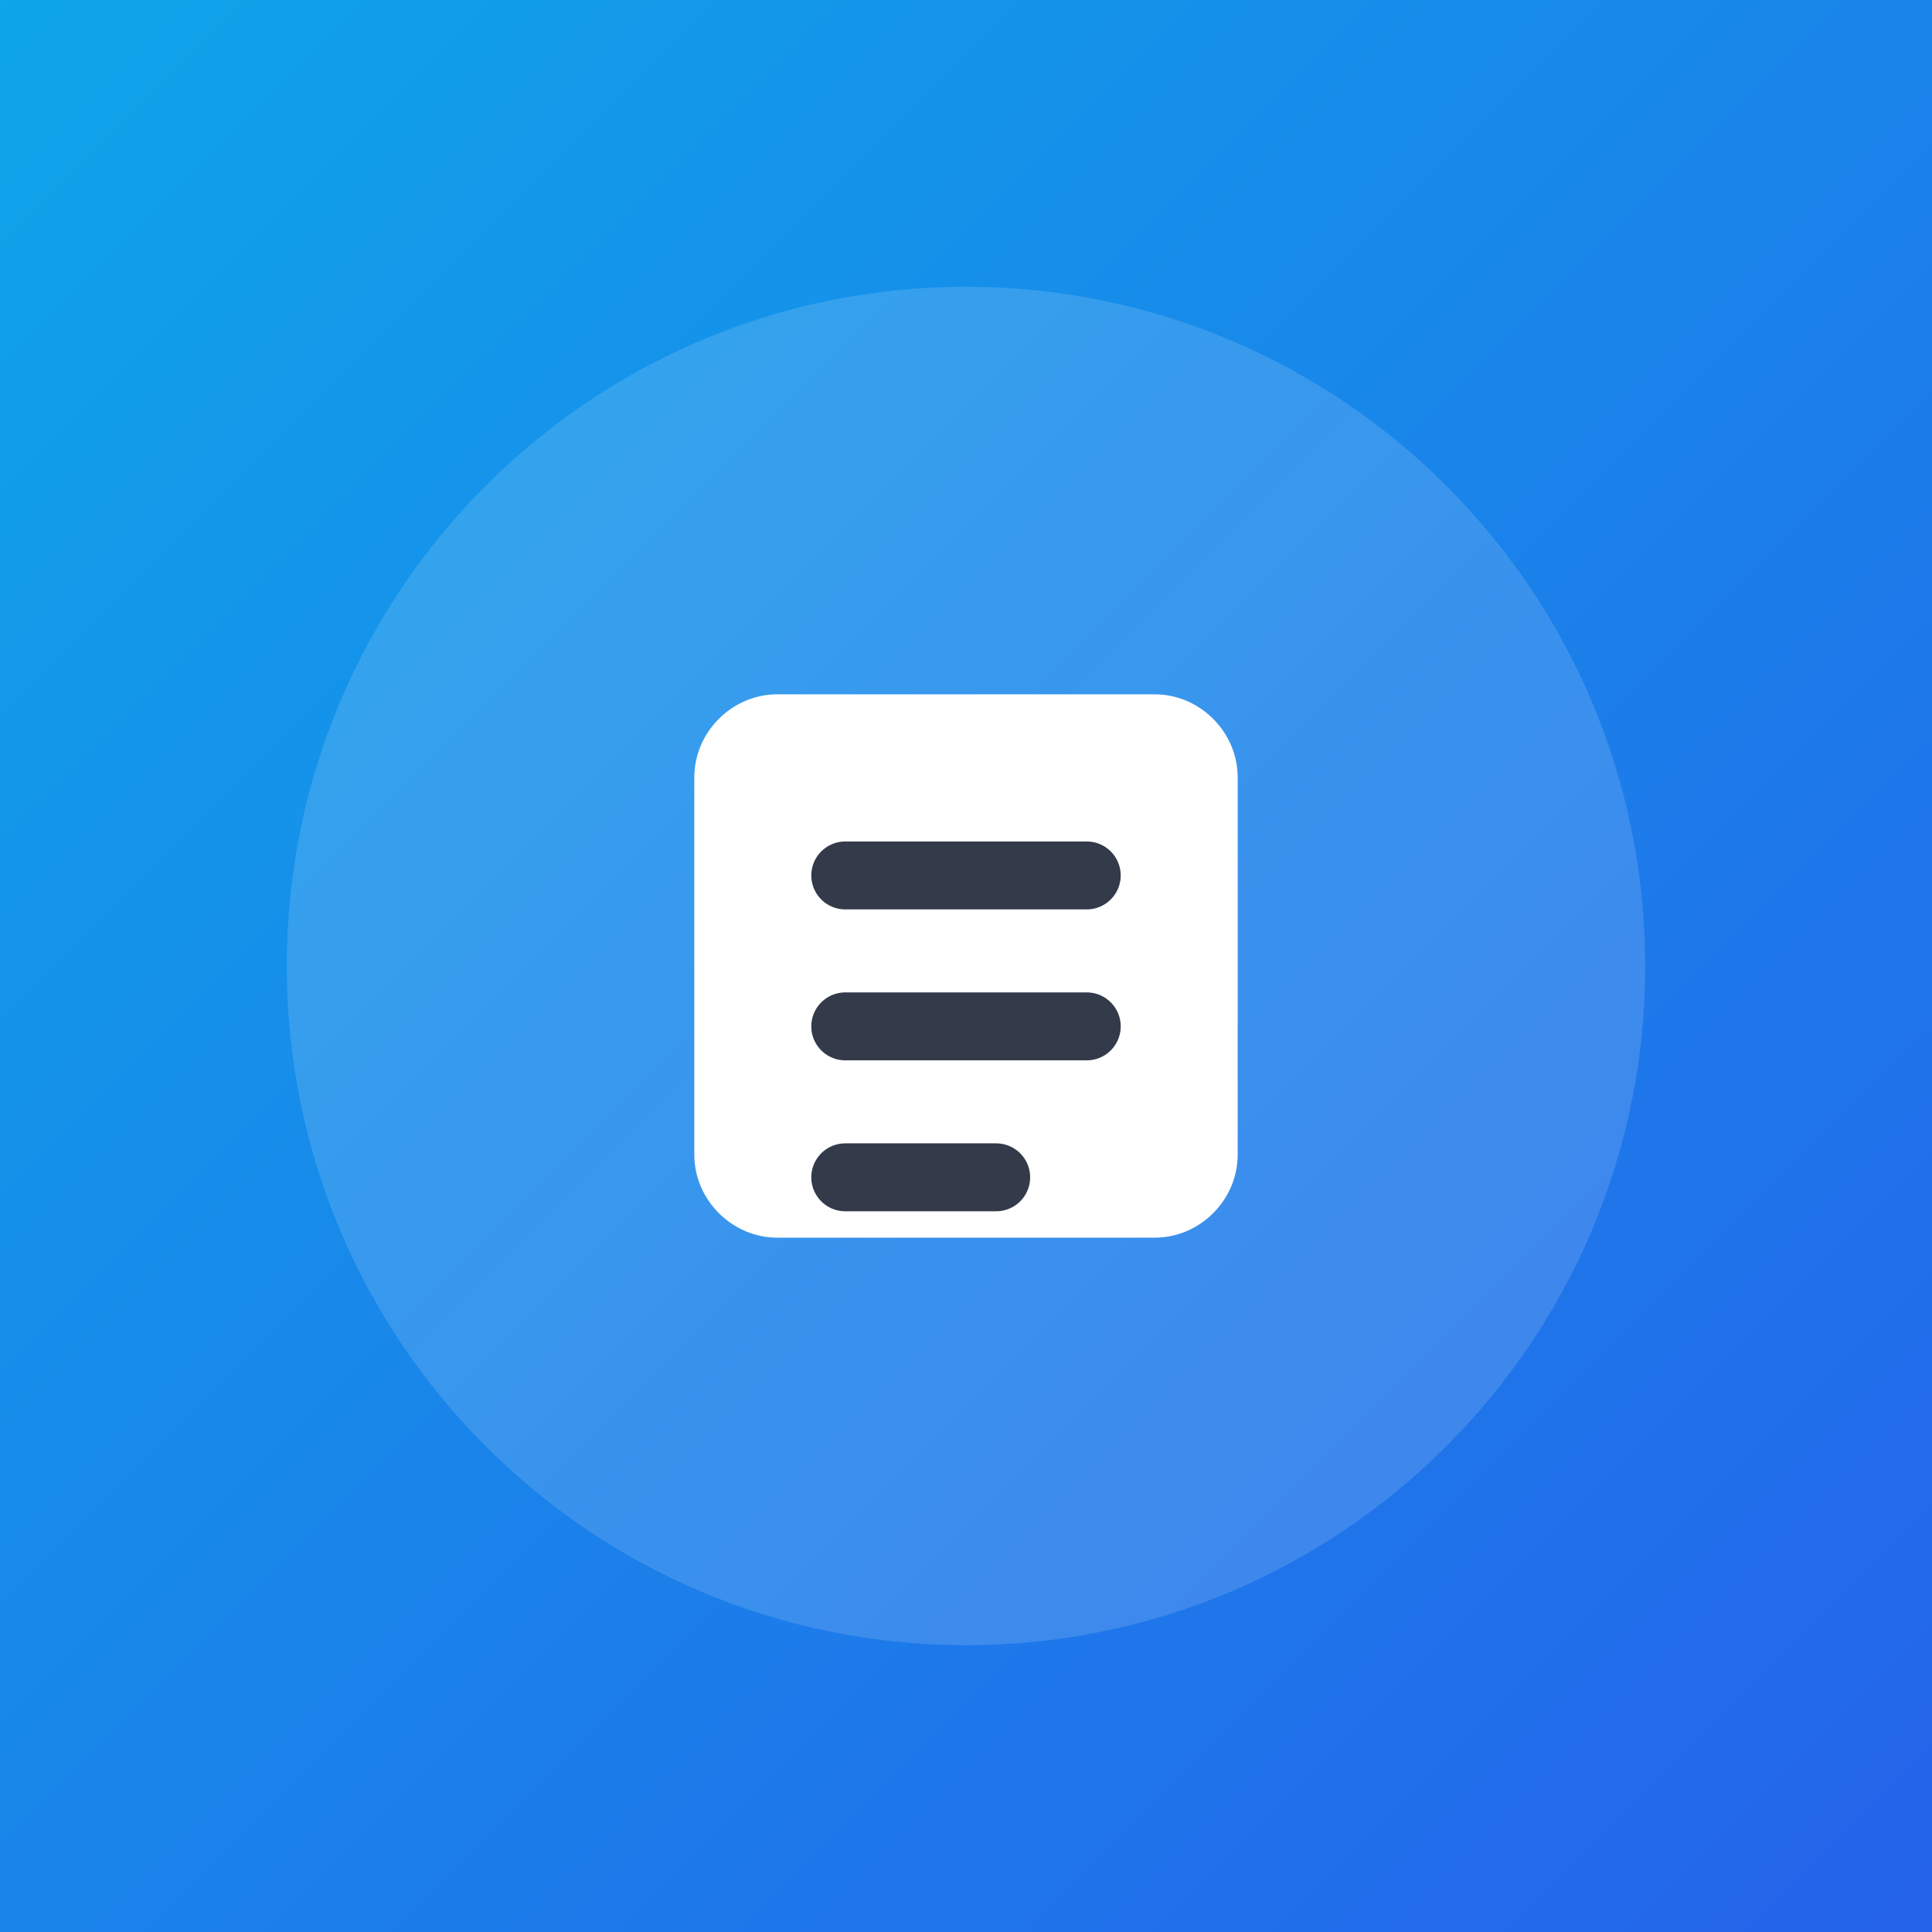
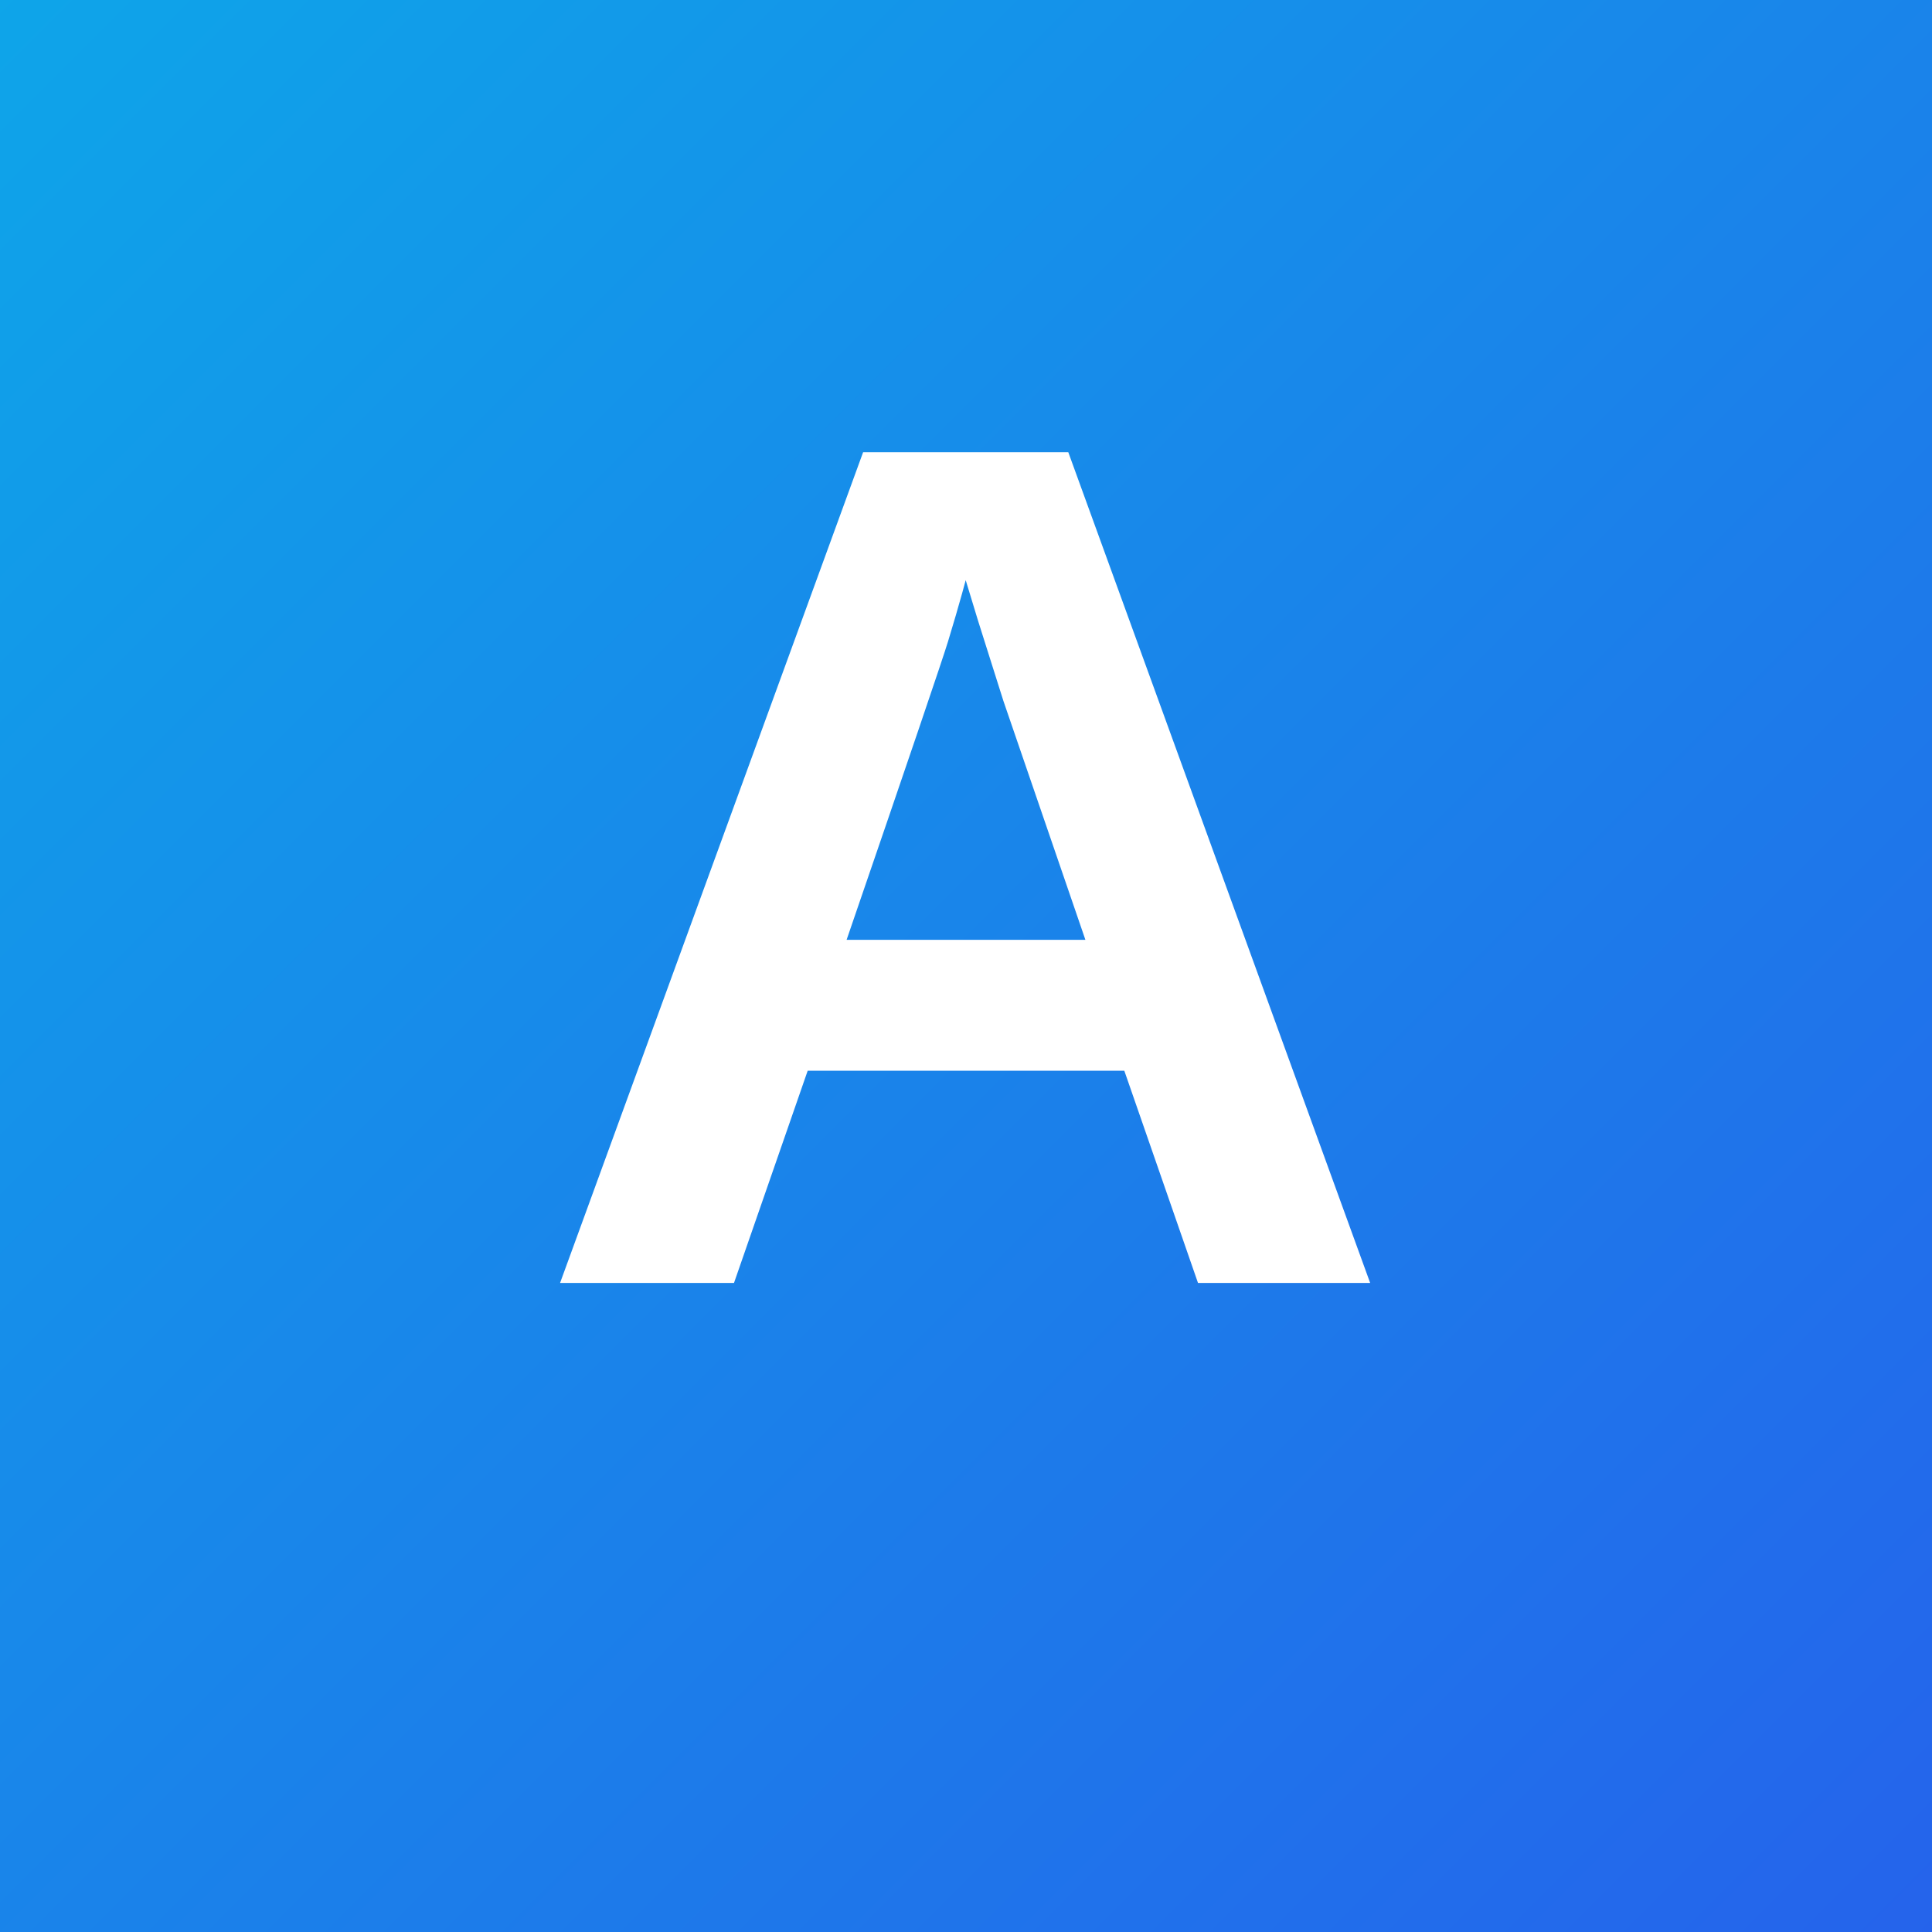
<svg xmlns="http://www.w3.org/2000/svg" viewBox="0 0 512 512">
  <defs>
    <linearGradient id="g" x1="0" y1="0" x2="1" y2="1">
      <stop offset="0" stop-color="#0ea5e9" />
      <stop offset="1" stop-color="#2563eb" />
    </linearGradient>
  </defs>
  <rect width="512" height="512" fill="url(#g)" />
-   <circle cx="256" cy="256" r="180" fill="rgba(255,255,255,0.14)" />
-   <path d="M206 184h100c12 0 22 10 22 22v100c0 12-10 22-22 22H206c-12 0-22-10-22-22V206c0-12 10-22 22-22z" fill="#ffffff" />
-   <path d="M224 232h64M224 272h64M224 312h40" stroke="#0f172a" stroke-width="18" stroke-linecap="round" opacity="0.85" />
+   <text x="256" y="340" text-anchor="middle" font-family="Arial, Helvetica, sans-serif" font-weight="bold" font-size="320" fill="#ffffff">A</text>
</svg>
